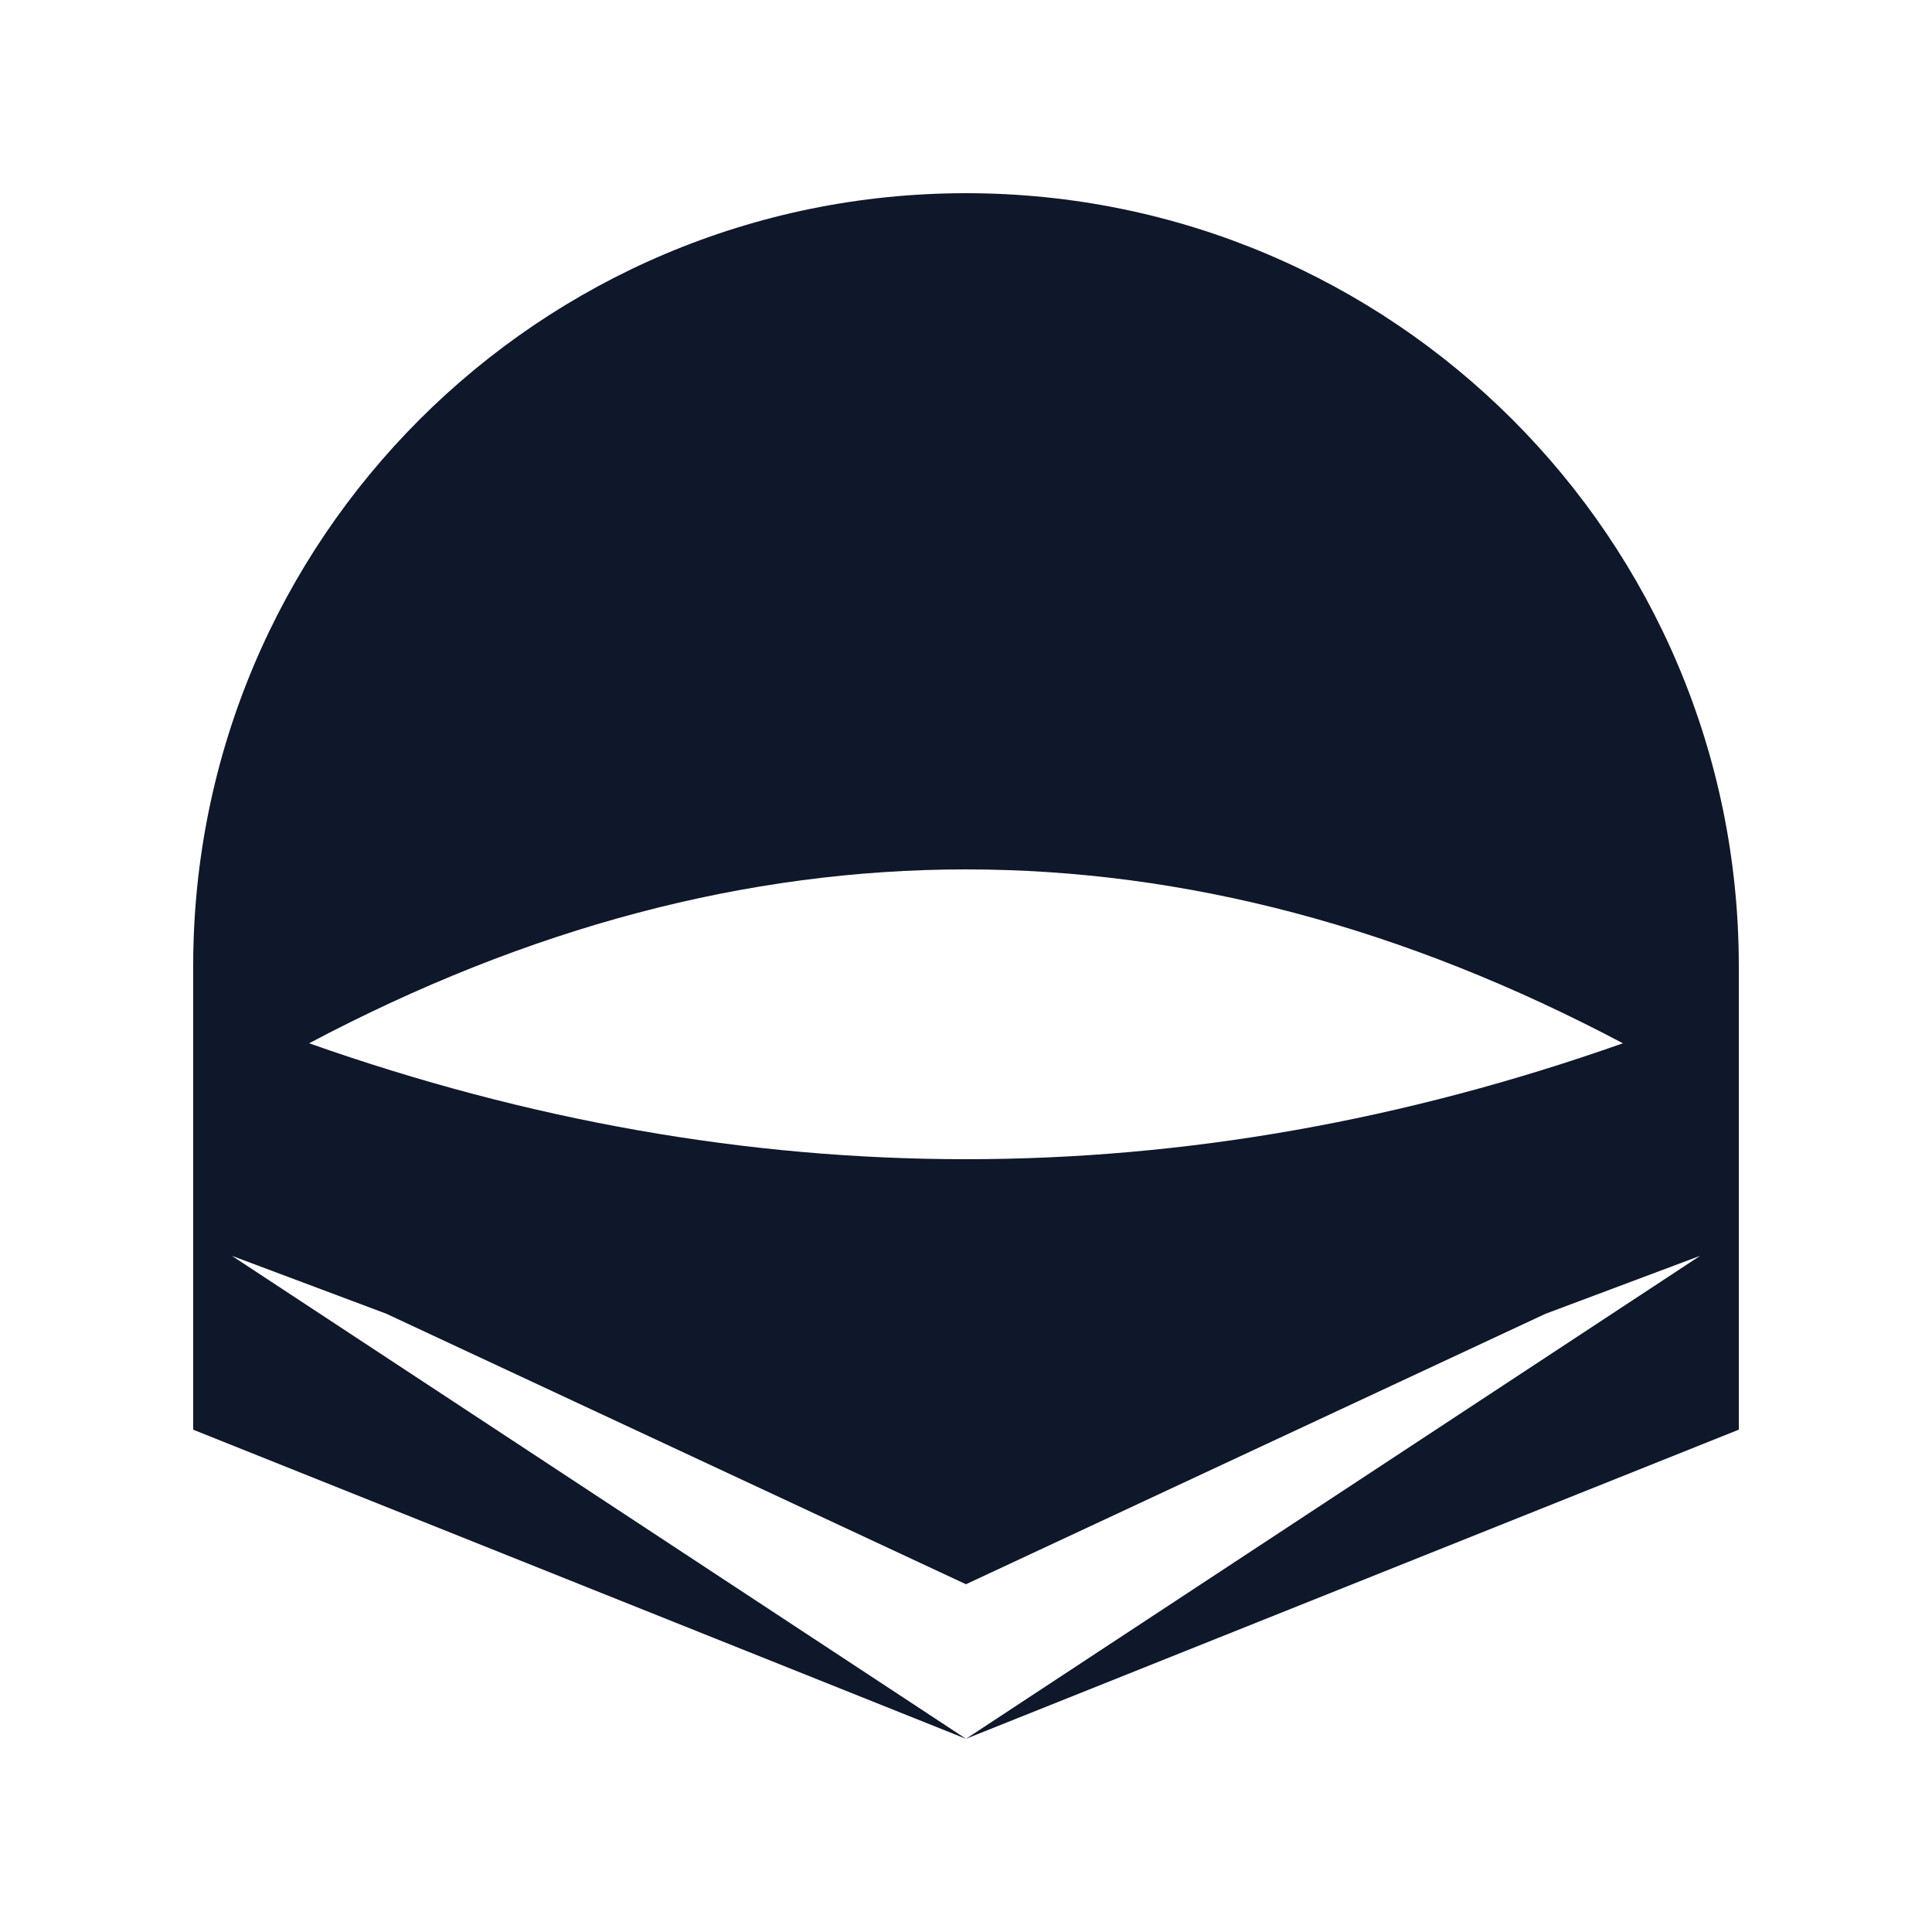
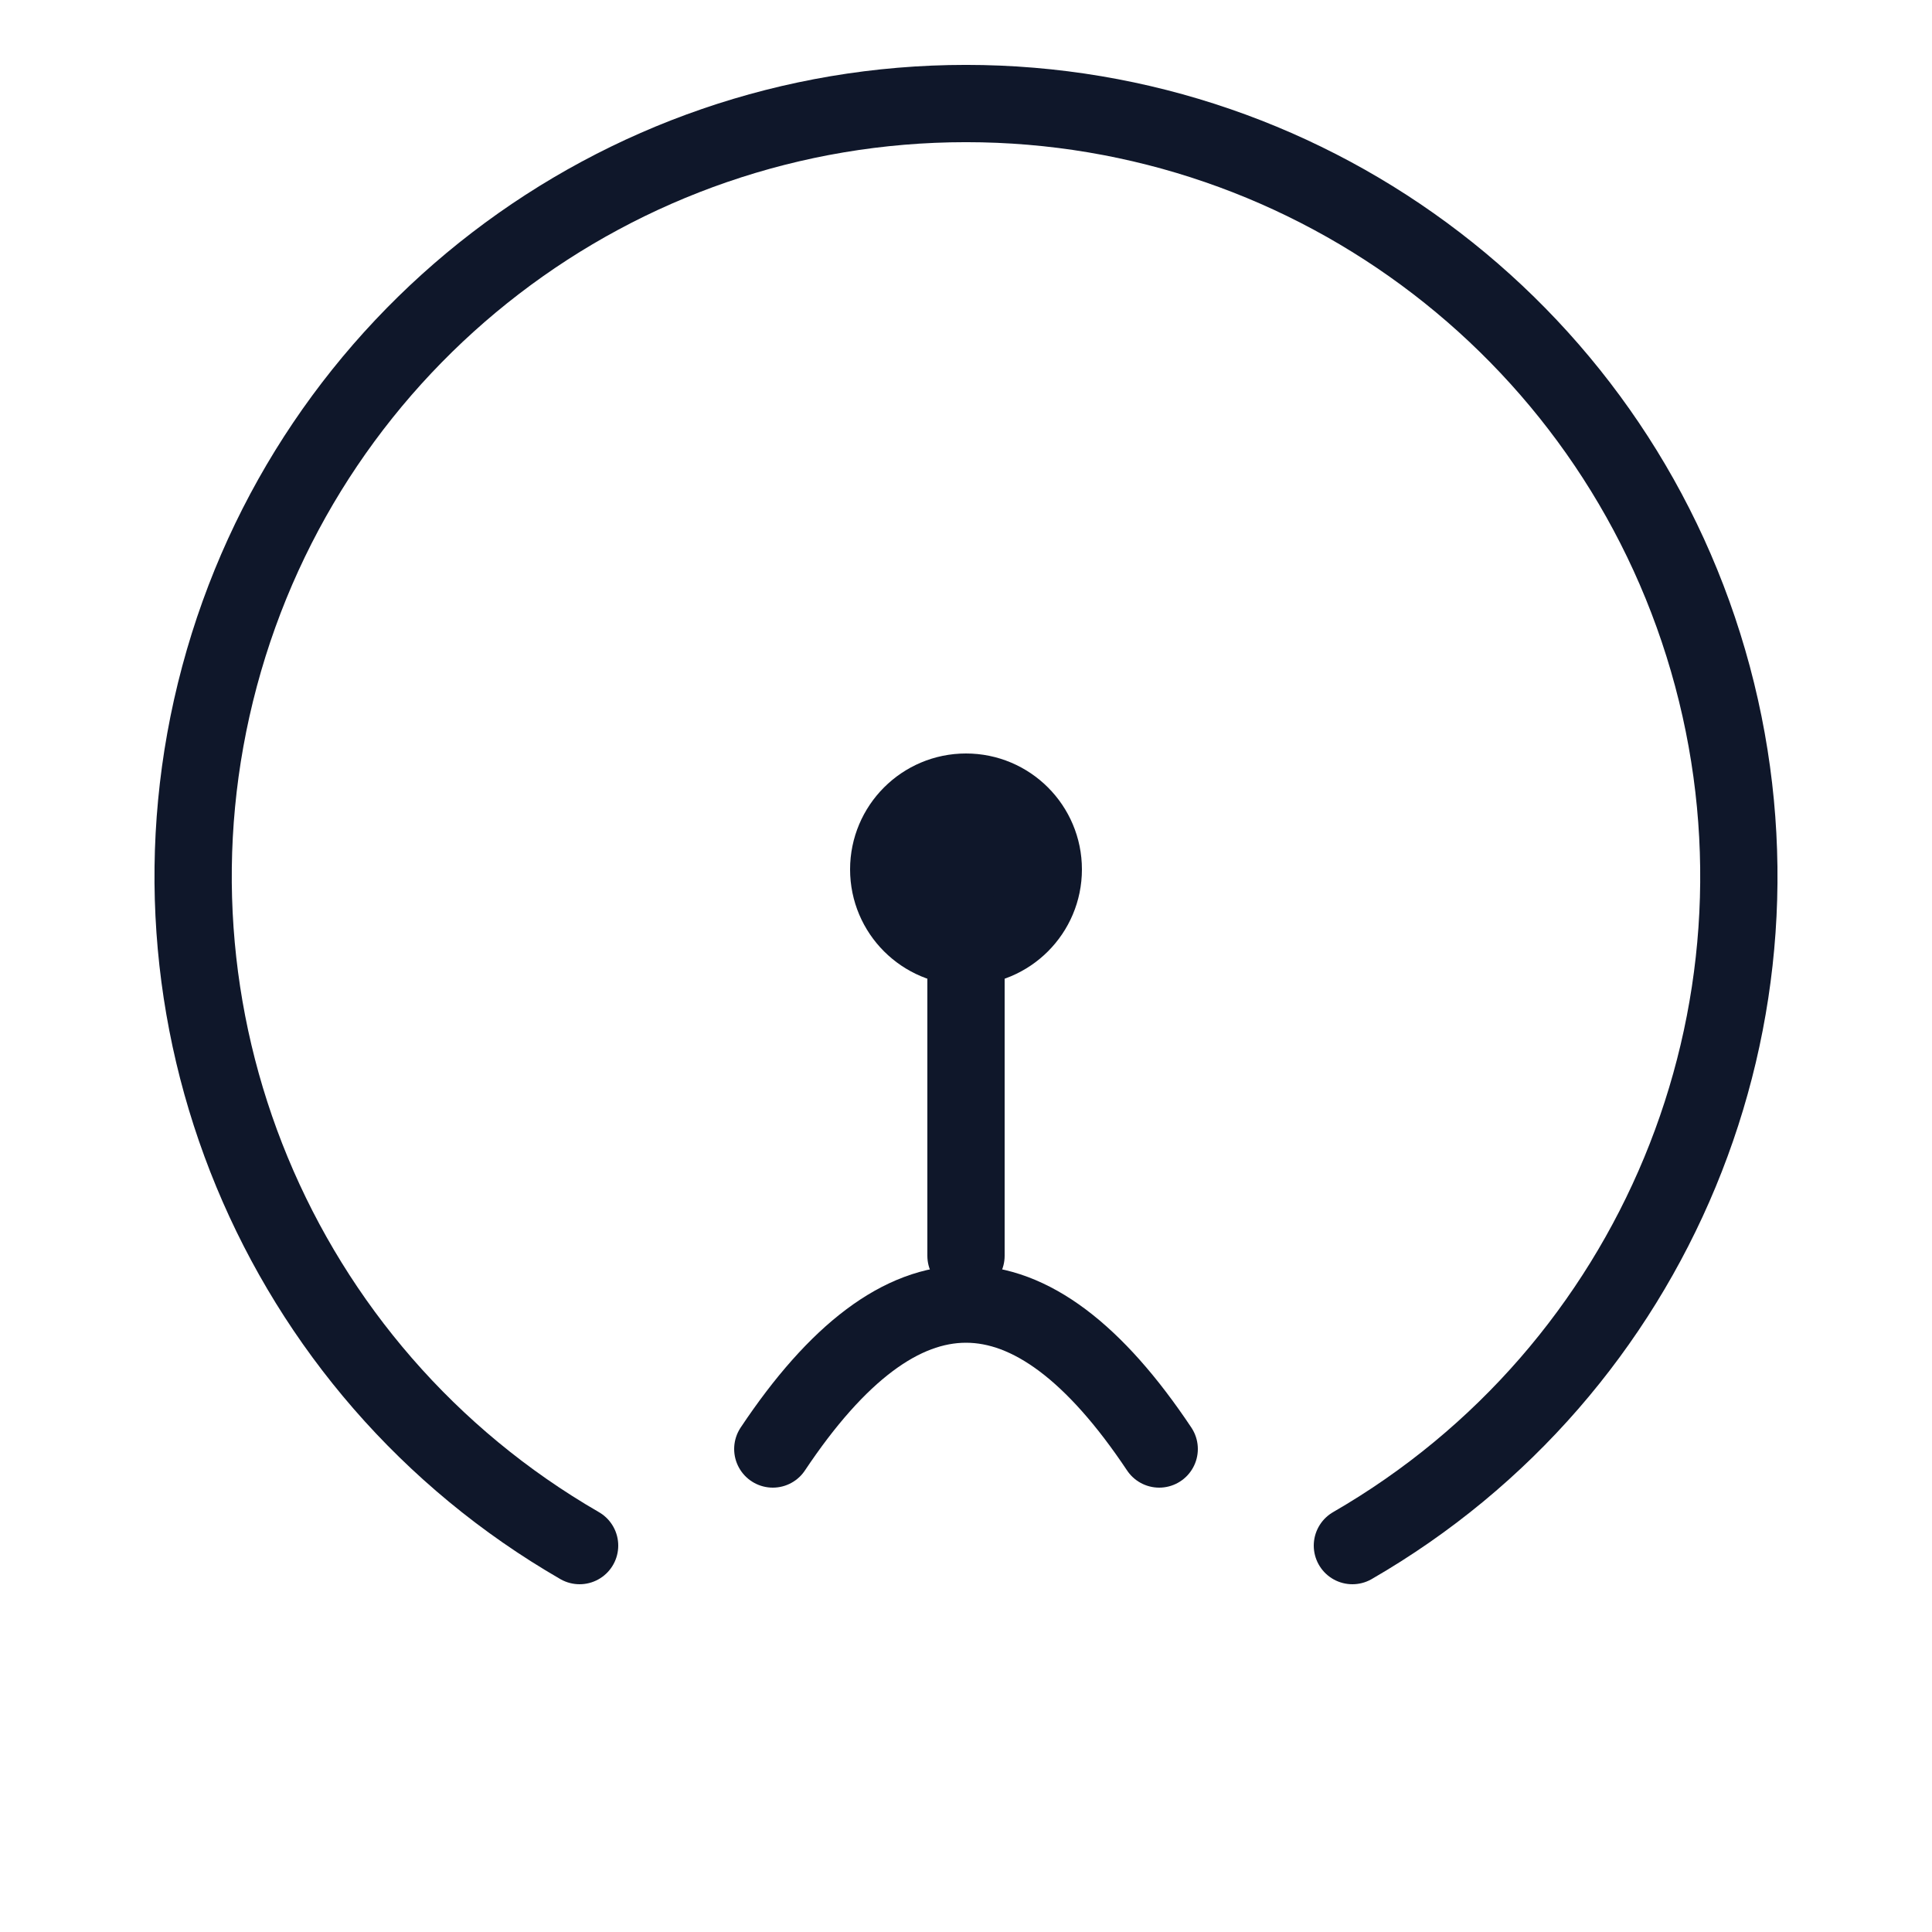
<svg xmlns="http://www.w3.org/2000/svg" viewBox="0 0 100 100">
-   <path fill-rule="evenodd" fill="#0f172a" d="     M 10 50 A 40 40 0 0 1 90 50 L 90 74 L 50 90 L 10 74 Z      M 16 54 Q 50 36 84 54 Q 50 66 16 54 Z      M 12 65 L 50 90 L 50 82 L 20 68 Z     M 88 65 L 50 90 L 50 82 L 80 68 Z   " />
+   <g fill="none" stroke="#0f172a" stroke-width="4" stroke-linecap="round" stroke-linejoin="round">
+     <path d="M 30 80 A 40 40 0 1 1 70 80" />
+     <circle cx="50" cy="45" r="4" fill="#0f172a" />
+     <path d="M 50 49 L 50 65" />
+     <path d="M 40 75 Q 50 60 60 75" />
+   </g>
</svg>
